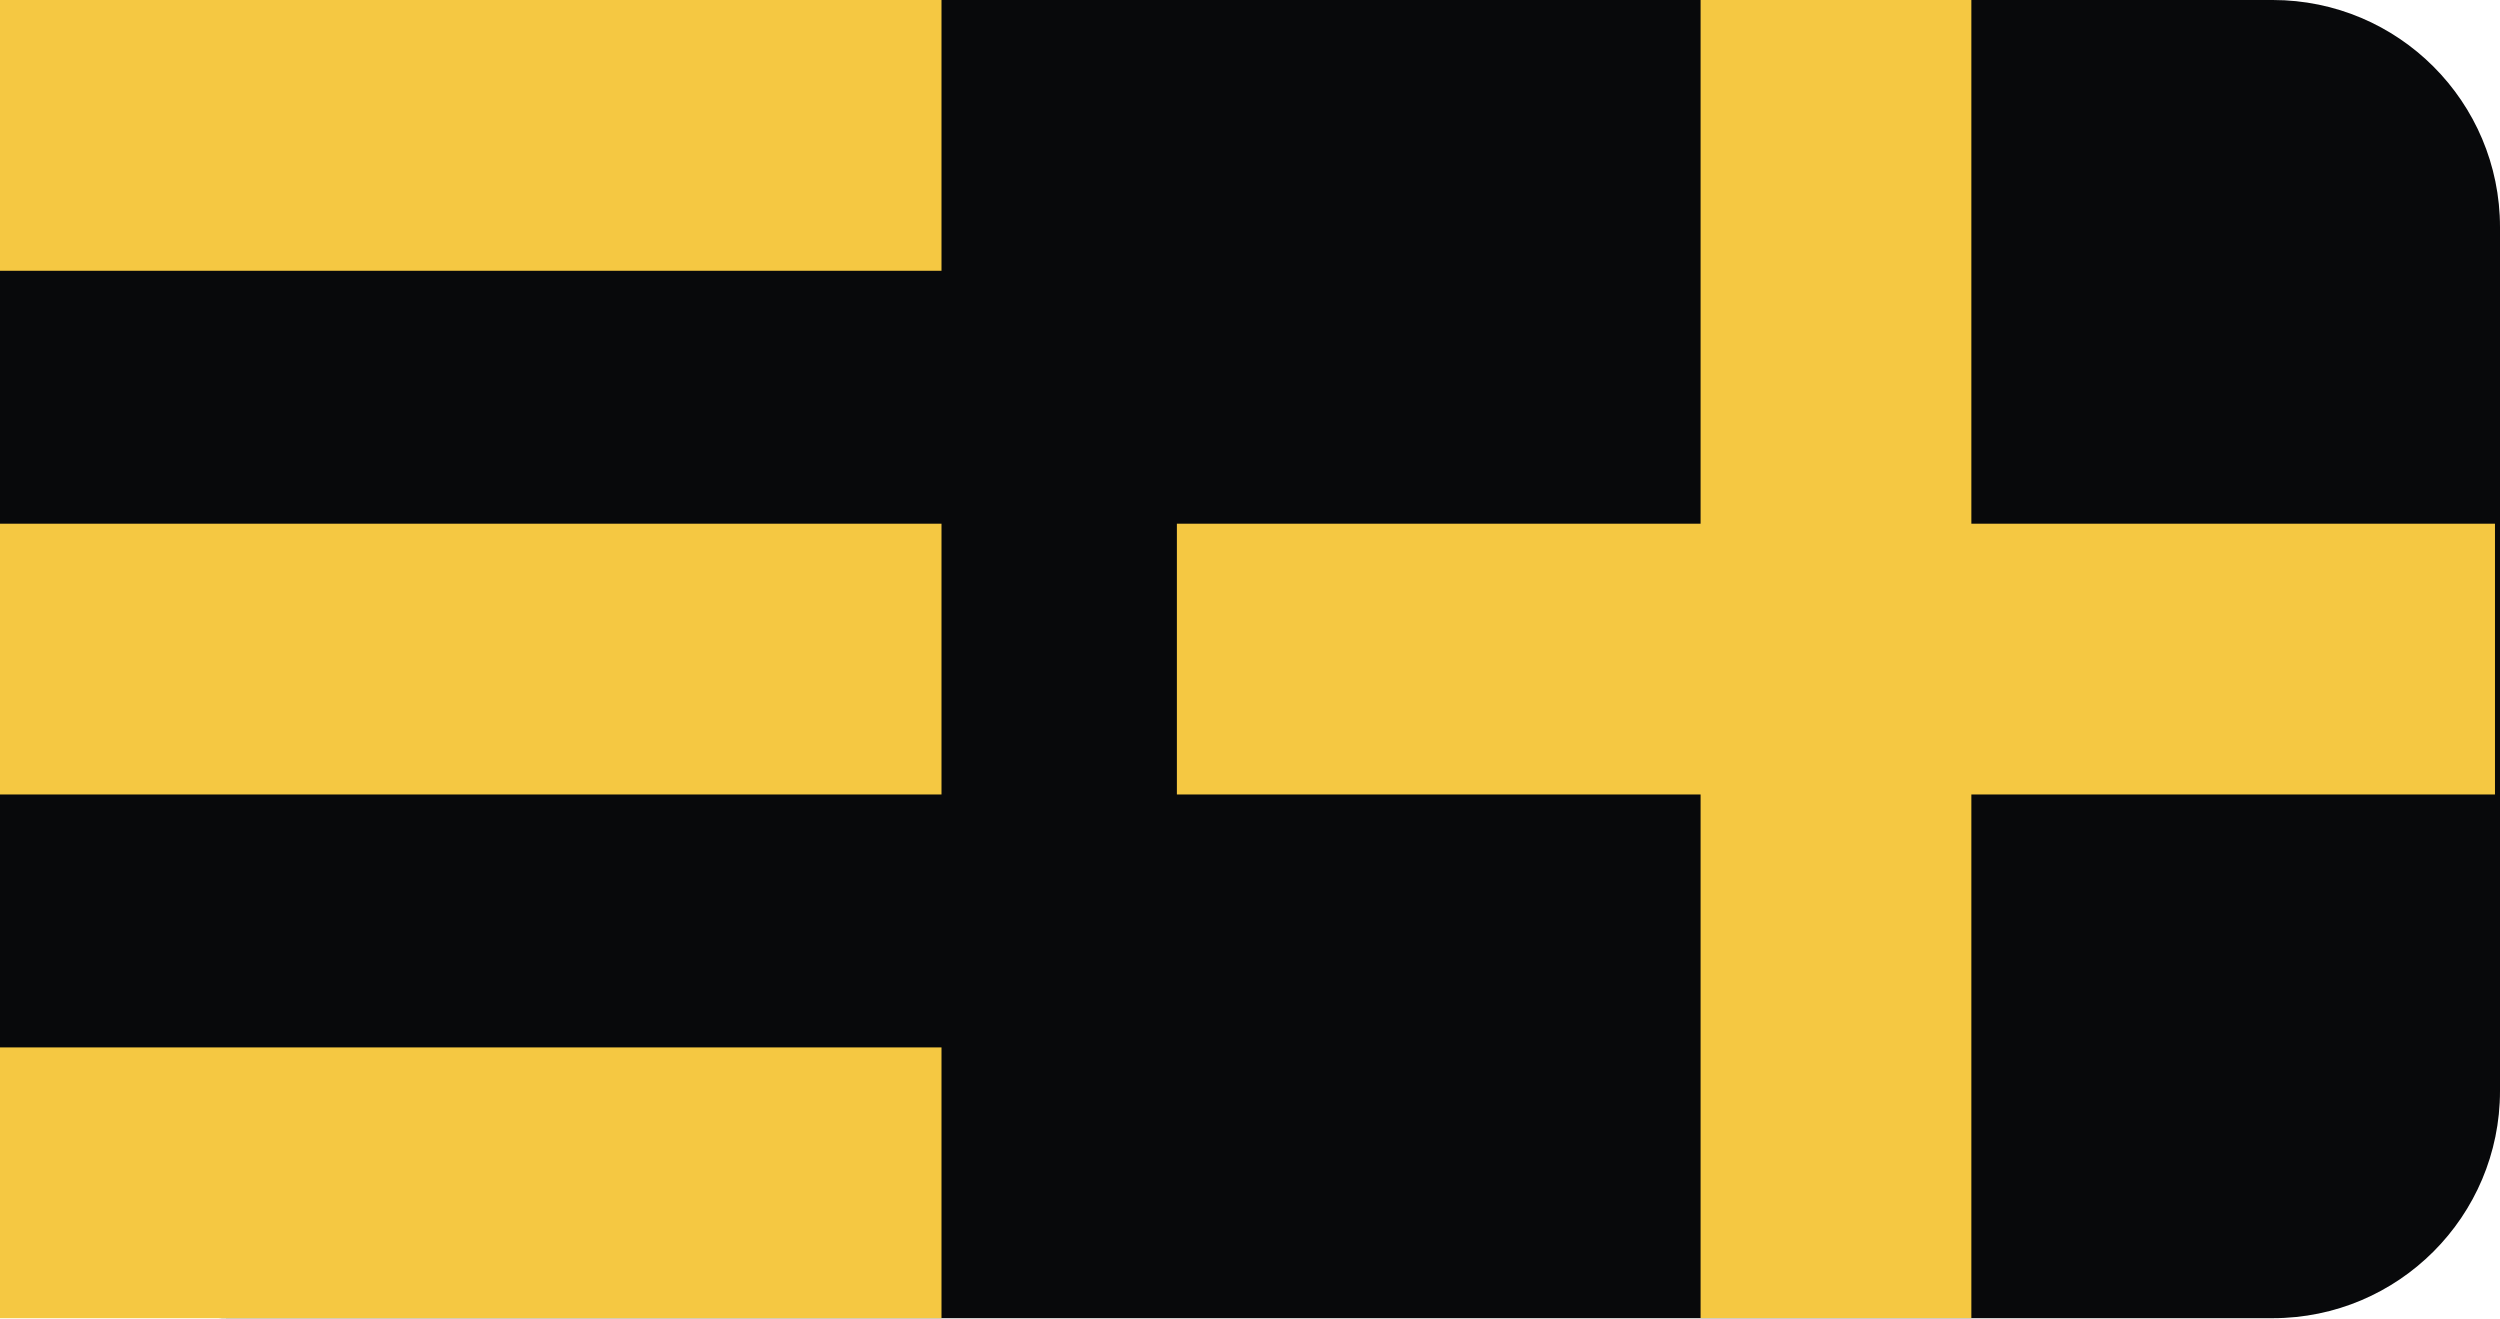
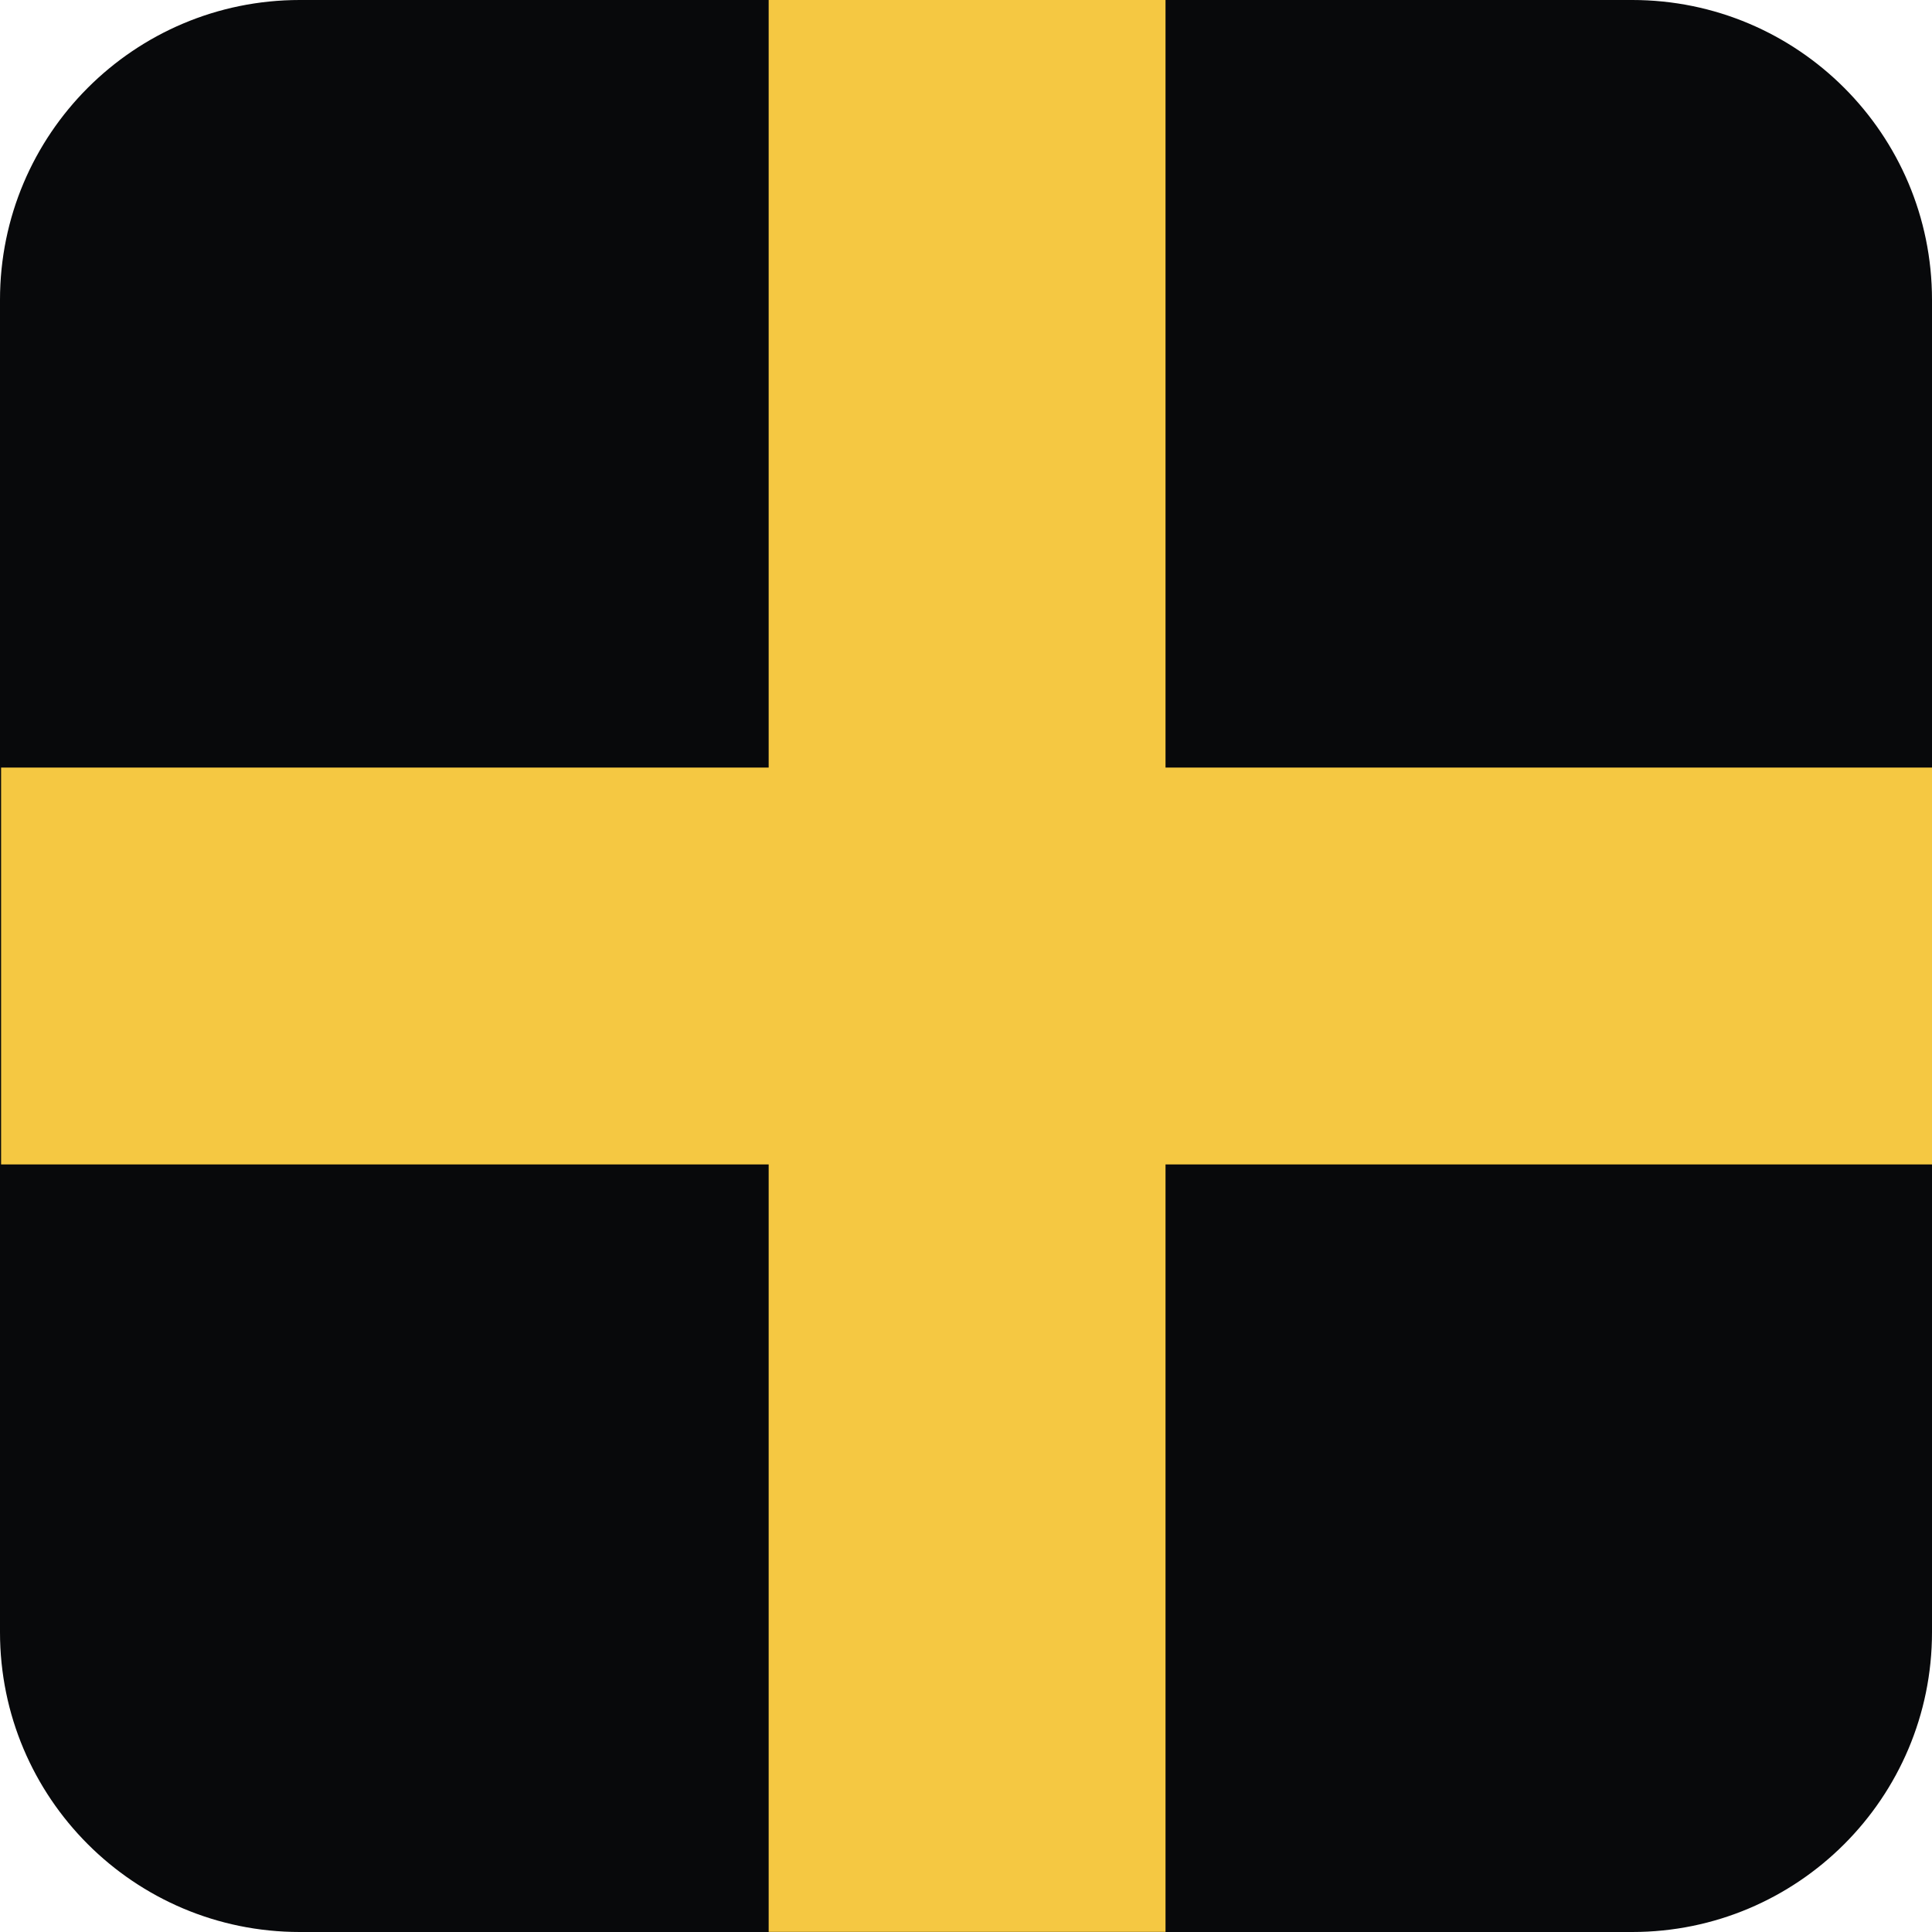
- <svg xmlns="http://www.w3.org/2000/svg" width="440" height="232" viewBox="0 0 440 232" fill="none">
-   <rect width="440" height="232" rx="40" fill="#08090b" />
-   <path fill-rule="evenodd" clip-rule="evenodd" d="M165.703 0H0V47.656H165.703V0ZM165.703 92.172H0V139.828H165.703V92.172ZM0 184.344H165.703V232H0V184.344ZM299.304 231.984V139.828H207.132V92.172H299.304V0H346.959V92.172H439.116V139.828H346.959V231.984H299.304Z" fill="#f5c842" />
+ <svg xmlns="http://www.w3.org/2000/svg" width="232" height="232" viewBox="207 0 232 232" fill="none">
+   <rect x="207" y="0" width="232" height="232" rx="36" fill="#08090b" />
+   <path fill-rule="evenodd" clip-rule="evenodd" d="M299.304 231.984V139.828H207.132V92.172H299.304V0H346.959V92.172H439.116V139.828H346.959V231.984H299.304Z" fill="#f5c842" />
</svg>
